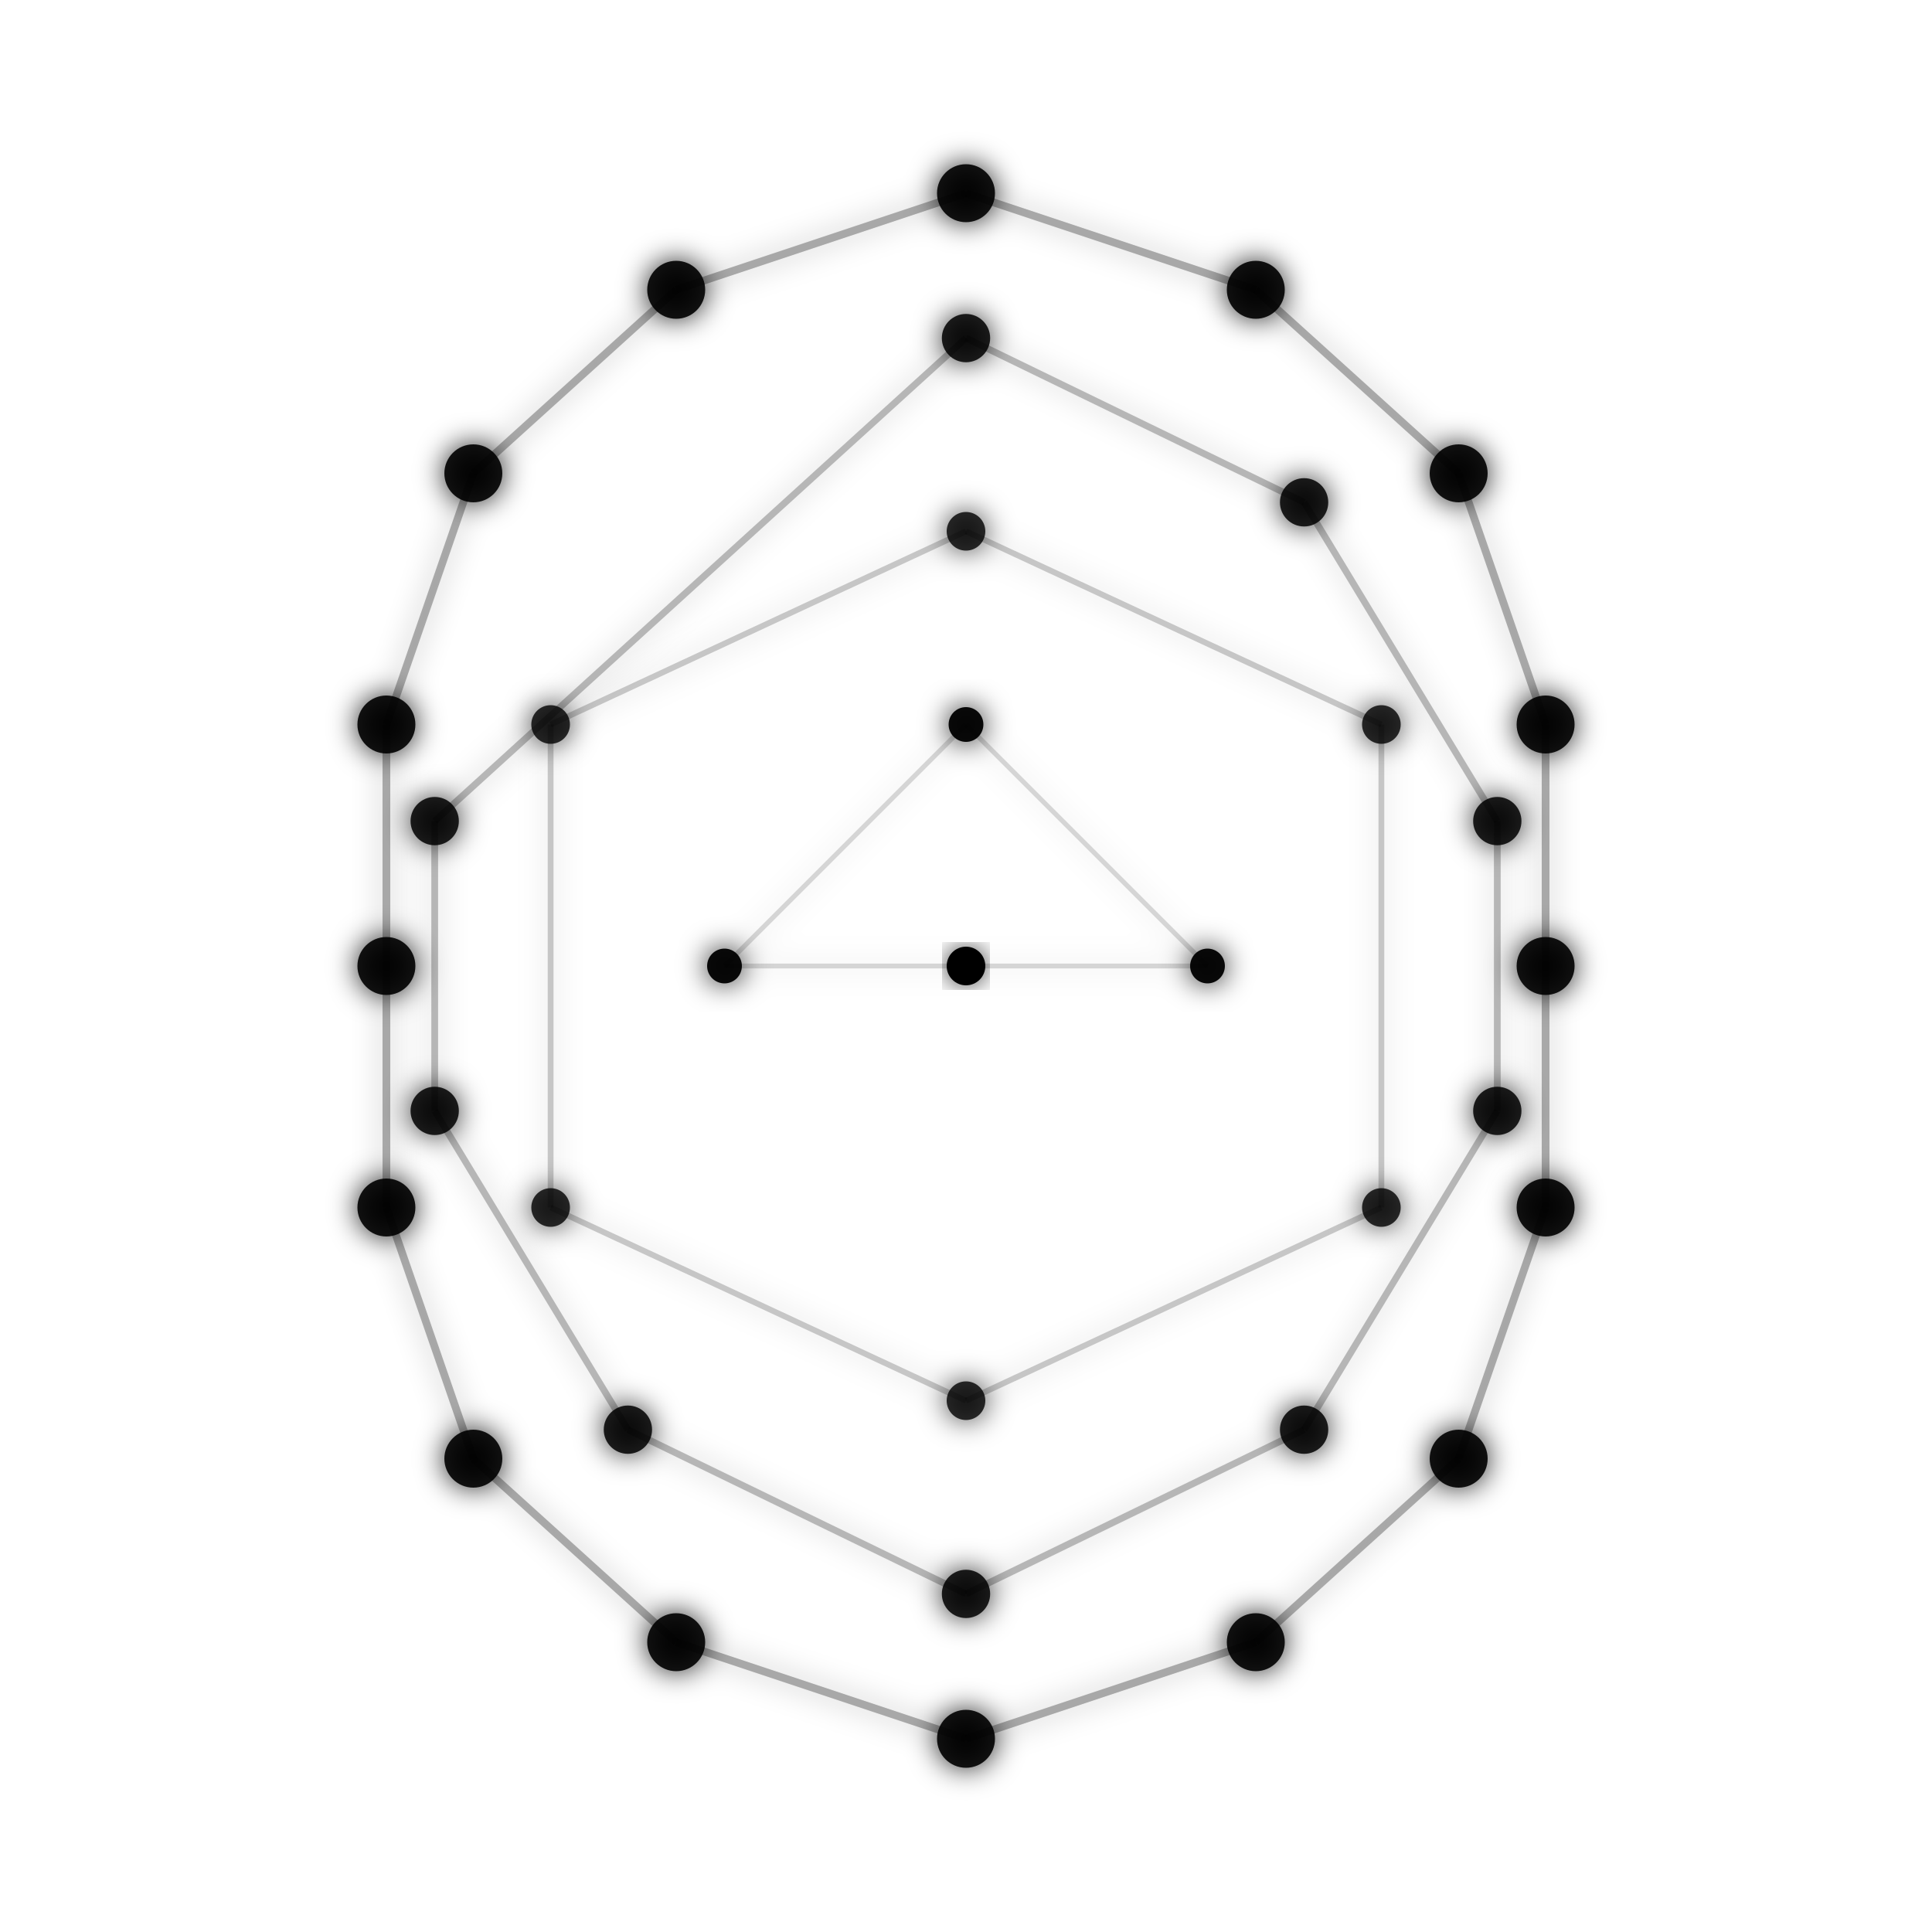
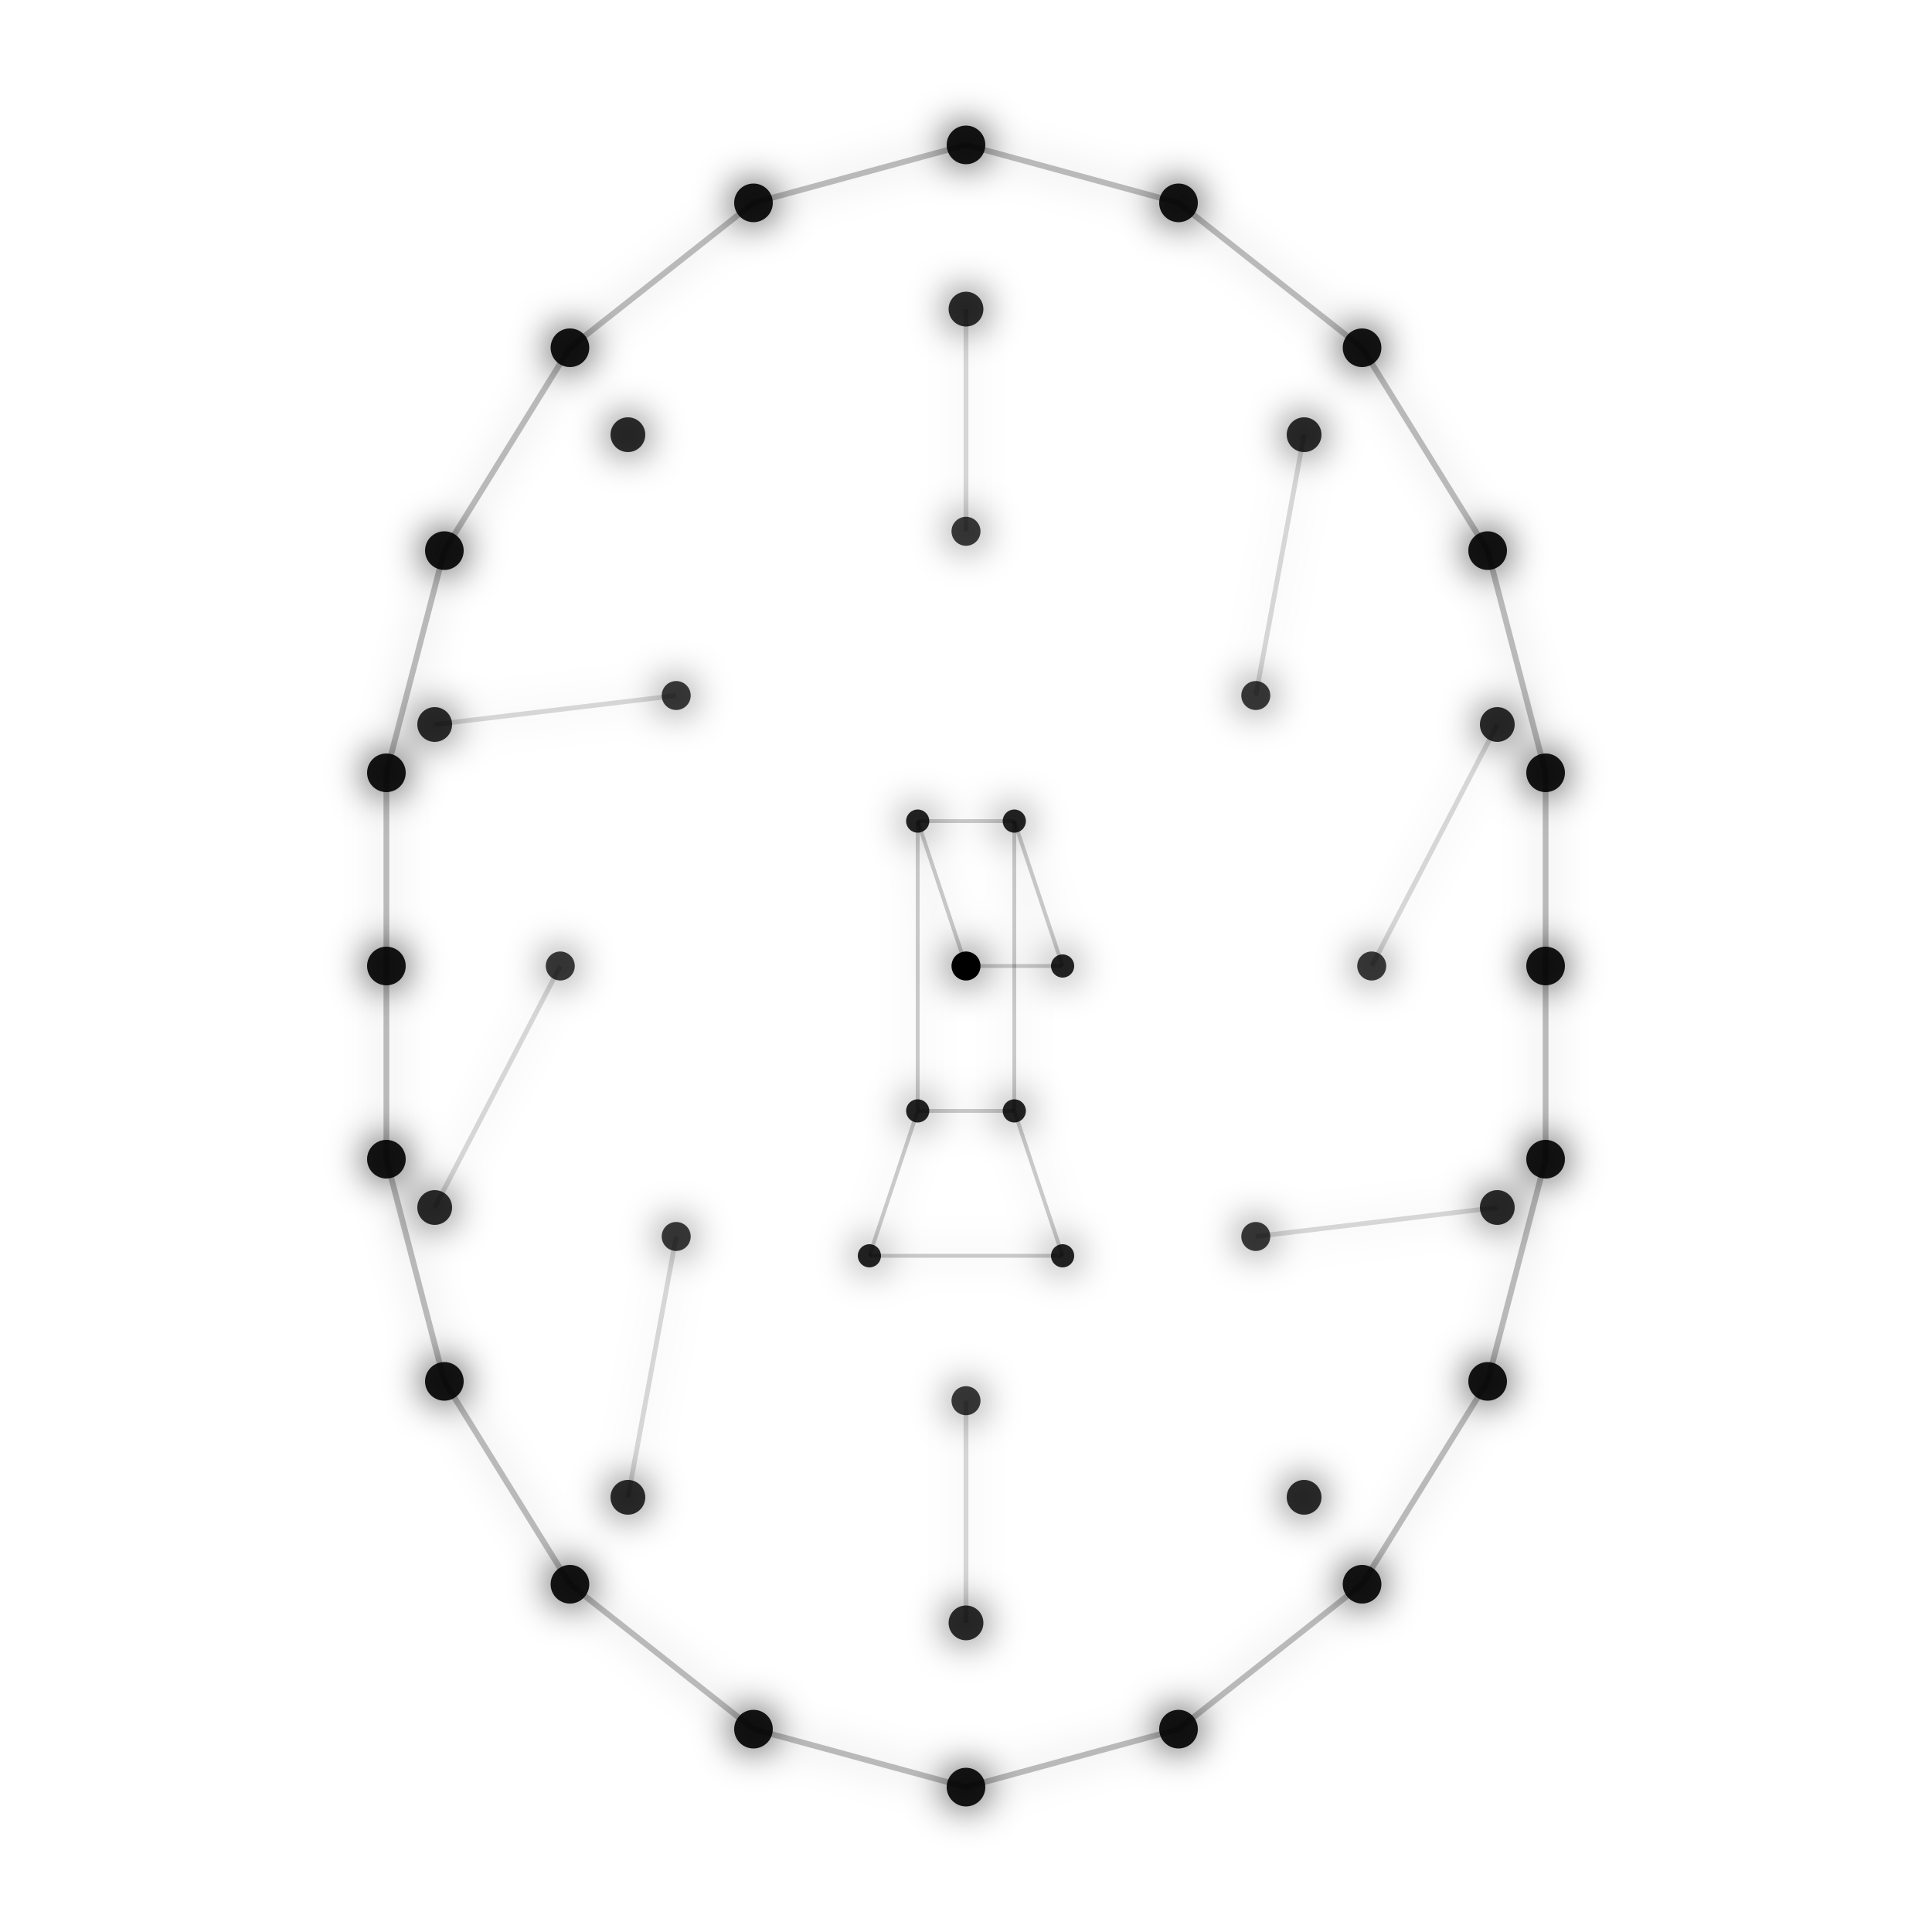
<svg xmlns="http://www.w3.org/2000/svg" viewBox="0 0 200 200">
  <defs>
    <filter id="glow">
-       <feGaussianBlur stdDeviation="1.5" result="coloredBlur" />
+       <feGaussianBlur stdDeviation="2" result="coloredBlur" />
      <feMerge>
        <feMergeNode in="coloredBlur" />
        <feMergeNode in="SourceGraphic" />
      </feMerge>
    </filter>
-     <style>
-       @keyframes spin { from { transform: rotate(0deg); } to { transform: rotate(360deg); } }
-       .ring { transform-origin: 100px 100px; }
-       .ring-12 { animation: spin 24s linear infinite; }
-       .ring-9 { animation: spin 18s linear infinite; }
-       .ring-6 { animation: spin 12s linear infinite; }
-       .ring-3 { animation: spin 8s linear infinite; }
-     </style>
+     <style>@keyframes spin{from{transform:rotate(0deg)}to{transform:rotate(360deg)}}.ring{animation:spin 12s linear infinite;transform-origin:100px 100px}</style>
  </defs>
-   <g class="ring ring-12" filter="url(#glow)">
-     <circle cx="100" cy="20" r="3" fill="currentColor" opacity="0.9" />
-     <circle cx="130" cy="30" r="3" fill="currentColor" opacity="0.9" />
-     <circle cx="151" cy="49" r="3" fill="currentColor" opacity="0.9" />
-     <circle cx="160" cy="75" r="3" fill="currentColor" opacity="0.9" />
-     <circle cx="160" cy="100" r="3" fill="currentColor" opacity="0.9" />
-     <circle cx="160" cy="125" r="3" fill="currentColor" opacity="0.9" />
-     <circle cx="151" cy="151" r="3" fill="currentColor" opacity="0.9" />
-     <circle cx="130" cy="170" r="3" fill="currentColor" opacity="0.9" />
-     <circle cx="100" cy="180" r="3" fill="currentColor" opacity="0.9" />
-     <circle cx="70" cy="170" r="3" fill="currentColor" opacity="0.9" />
-     <circle cx="49" cy="151" r="3" fill="currentColor" opacity="0.9" />
-     <circle cx="40" cy="125" r="3" fill="currentColor" opacity="0.9" />
-     <circle cx="40" cy="100" r="3" fill="currentColor" opacity="0.9" />
-     <circle cx="40" cy="75" r="3" fill="currentColor" opacity="0.9" />
-     <circle cx="49" cy="49" r="3" fill="currentColor" opacity="0.9" />
-     <circle cx="70" cy="30" r="3" fill="currentColor" opacity="0.9" />
-     <line x1="100" y1="20" x2="130" y2="30" stroke="currentColor" stroke-width="0.8" opacity="0.3" />
-     <line x1="130" y1="30" x2="151" y2="49" stroke="currentColor" stroke-width="0.8" opacity="0.3" />
-     <line x1="151" y1="49" x2="160" y2="75" stroke="currentColor" stroke-width="0.8" opacity="0.3" />
-     <line x1="160" y1="75" x2="160" y2="100" stroke="currentColor" stroke-width="0.8" opacity="0.3" />
-     <line x1="160" y1="100" x2="160" y2="125" stroke="currentColor" stroke-width="0.8" opacity="0.3" />
-     <line x1="160" y1="125" x2="151" y2="151" stroke="currentColor" stroke-width="0.8" opacity="0.3" />
-     <line x1="151" y1="151" x2="130" y2="170" stroke="currentColor" stroke-width="0.8" opacity="0.3" />
-     <line x1="130" y1="170" x2="100" y2="180" stroke="currentColor" stroke-width="0.8" opacity="0.3" />
-     <line x1="100" y1="180" x2="70" y2="170" stroke="currentColor" stroke-width="0.8" opacity="0.3" />
-     <line x1="70" y1="170" x2="49" y2="151" stroke="currentColor" stroke-width="0.8" opacity="0.3" />
-     <line x1="49" y1="151" x2="40" y2="125" stroke="currentColor" stroke-width="0.8" opacity="0.3" />
-     <line x1="40" y1="125" x2="40" y2="100" stroke="currentColor" stroke-width="0.8" opacity="0.3" />
-     <line x1="40" y1="100" x2="40" y2="75" stroke="currentColor" stroke-width="0.8" opacity="0.3" />
-     <line x1="40" y1="75" x2="49" y2="49" stroke="currentColor" stroke-width="0.8" opacity="0.3" />
-     <line x1="49" y1="49" x2="70" y2="30" stroke="currentColor" stroke-width="0.8" opacity="0.3" />
-     <line x1="70" y1="30" x2="100" y2="20" stroke="currentColor" stroke-width="0.8" opacity="0.3" />
+   <g class="ring" filter="url(#glow)">
+     <circle cx="100" cy="15" r="2" fill="currentColor" opacity="0.9" />
+     <circle cx="122" cy="21" r="2" fill="currentColor" opacity="0.9" />
+     <circle cx="141" cy="36" r="2" fill="currentColor" opacity="0.9" />
+     <circle cx="154" cy="57" r="2" fill="currentColor" opacity="0.9" />
+     <circle cx="160" cy="80" r="2" fill="currentColor" opacity="0.9" />
+     <circle cx="160" cy="100" r="2" fill="currentColor" opacity="0.9" />
+     <circle cx="160" cy="120" r="2" fill="currentColor" opacity="0.9" />
+     <circle cx="154" cy="143" r="2" fill="currentColor" opacity="0.9" />
+     <circle cx="141" cy="164" r="2" fill="currentColor" opacity="0.9" />
+     <circle cx="122" cy="179" r="2" fill="currentColor" opacity="0.9" />
+     <circle cx="100" cy="185" r="2" fill="currentColor" opacity="0.9" />
+     <circle cx="78" cy="179" r="2" fill="currentColor" opacity="0.9" />
+     <circle cx="59" cy="164" r="2" fill="currentColor" opacity="0.9" />
+     <circle cx="46" cy="143" r="2" fill="currentColor" opacity="0.9" />
+     <circle cx="40" cy="120" r="2" fill="currentColor" opacity="0.9" />
+     <circle cx="40" cy="100" r="2" fill="currentColor" opacity="0.9" />
+     <circle cx="40" cy="80" r="2" fill="currentColor" opacity="0.9" />
+     <circle cx="46" cy="57" r="2" fill="currentColor" opacity="0.9" />
+     <circle cx="59" cy="36" r="2" fill="currentColor" opacity="0.9" />
+     <circle cx="78" cy="21" r="2" fill="currentColor" opacity="0.9" />
+     <circle cx="100" cy="32" r="1.8" fill="currentColor" opacity="0.8" />
+     <circle cx="135" cy="45" r="1.8" fill="currentColor" opacity="0.8" />
+     <circle cx="155" cy="75" r="1.8" fill="currentColor" opacity="0.8" />
+     <circle cx="155" cy="125" r="1.8" fill="currentColor" opacity="0.8" />
+     <circle cx="135" cy="155" r="1.8" fill="currentColor" opacity="0.8" />
+     <circle cx="100" cy="168" r="1.8" fill="currentColor" opacity="0.8" />
+     <circle cx="65" cy="155" r="1.8" fill="currentColor" opacity="0.8" />
+     <circle cx="45" cy="125" r="1.8" fill="currentColor" opacity="0.8" />
+     <circle cx="45" cy="75" r="1.8" fill="currentColor" opacity="0.8" />
+     <circle cx="65" cy="45" r="1.8" fill="currentColor" opacity="0.8" />
+     <circle cx="100" cy="55" r="1.5" fill="currentColor" opacity="0.75" />
+     <circle cx="130" cy="72" r="1.5" fill="currentColor" opacity="0.75" />
+     <circle cx="142" cy="100" r="1.5" fill="currentColor" opacity="0.75" />
+     <circle cx="130" cy="128" r="1.5" fill="currentColor" opacity="0.75" />
+     <circle cx="100" cy="145" r="1.5" fill="currentColor" opacity="0.75" />
+     <circle cx="70" cy="128" r="1.5" fill="currentColor" opacity="0.75" />
+     <circle cx="58" cy="100" r="1.5" fill="currentColor" opacity="0.75" />
+     <circle cx="70" cy="72" r="1.5" fill="currentColor" opacity="0.75" />
+     <circle cx="95" cy="85" r="1.2" fill="currentColor" opacity="0.85" />
+     <circle cx="105" cy="85" r="1.2" fill="currentColor" opacity="0.85" />
+     <circle cx="110" cy="100" r="1.2" fill="currentColor" opacity="0.85" />
+     <circle cx="100" cy="100" r="1.2" fill="currentColor" opacity="0.85" />
+     <circle cx="95" cy="115" r="1.2" fill="currentColor" opacity="0.85" />
+     <circle cx="105" cy="115" r="1.2" fill="currentColor" opacity="0.85" />
+     <circle cx="110" cy="130" r="1.2" fill="currentColor" opacity="0.85" />
+     <circle cx="90" cy="130" r="1.2" fill="currentColor" opacity="0.85" />
+     <circle cx="100" cy="100" r="1.5" fill="currentColor" opacity="1" />
+     <line x1="100" y1="15" x2="122" y2="21" stroke="currentColor" stroke-width="0.6" opacity="0.25" />
+     <line x1="122" y1="21" x2="141" y2="36" stroke="currentColor" stroke-width="0.6" opacity="0.25" />
+     <line x1="141" y1="36" x2="154" y2="57" stroke="currentColor" stroke-width="0.6" opacity="0.25" />
+     <line x1="154" y1="57" x2="160" y2="80" stroke="currentColor" stroke-width="0.6" opacity="0.25" />
+     <line x1="160" y1="80" x2="160" y2="100" stroke="currentColor" stroke-width="0.6" opacity="0.25" />
+     <line x1="160" y1="100" x2="160" y2="120" stroke="currentColor" stroke-width="0.6" opacity="0.25" />
+     <line x1="160" y1="120" x2="154" y2="143" stroke="currentColor" stroke-width="0.6" opacity="0.25" />
+     <line x1="154" y1="143" x2="141" y2="164" stroke="currentColor" stroke-width="0.6" opacity="0.25" />
+     <line x1="141" y1="164" x2="122" y2="179" stroke="currentColor" stroke-width="0.6" opacity="0.25" />
+     <line x1="122" y1="179" x2="100" y2="185" stroke="currentColor" stroke-width="0.6" opacity="0.25" />
+     <line x1="100" y1="185" x2="78" y2="179" stroke="currentColor" stroke-width="0.6" opacity="0.25" />
+     <line x1="78" y1="179" x2="59" y2="164" stroke="currentColor" stroke-width="0.6" opacity="0.25" />
+     <line x1="59" y1="164" x2="46" y2="143" stroke="currentColor" stroke-width="0.6" opacity="0.25" />
+     <line x1="46" y1="143" x2="40" y2="120" stroke="currentColor" stroke-width="0.6" opacity="0.25" />
+     <line x1="40" y1="120" x2="40" y2="100" stroke="currentColor" stroke-width="0.6" opacity="0.25" />
+     <line x1="40" y1="100" x2="40" y2="80" stroke="currentColor" stroke-width="0.6" opacity="0.25" />
+     <line x1="40" y1="80" x2="46" y2="57" stroke="currentColor" stroke-width="0.6" opacity="0.25" />
+     <line x1="46" y1="57" x2="59" y2="36" stroke="currentColor" stroke-width="0.6" opacity="0.25" />
+     <line x1="59" y1="36" x2="78" y2="21" stroke="currentColor" stroke-width="0.6" opacity="0.25" />
+     <line x1="78" y1="21" x2="100" y2="15" stroke="currentColor" stroke-width="0.6" opacity="0.25" />
+     <line x1="100" y1="55" x2="100" y2="32" stroke="currentColor" stroke-width="0.5" opacity="0.15" />
+     <line x1="130" y1="72" x2="135" y2="45" stroke="currentColor" stroke-width="0.5" opacity="0.15" />
+     <line x1="142" y1="100" x2="155" y2="75" stroke="currentColor" stroke-width="0.5" opacity="0.15" />
+     <line x1="130" y1="128" x2="155" y2="125" stroke="currentColor" stroke-width="0.5" opacity="0.15" />
+     <line x1="100" y1="145" x2="100" y2="168" stroke="currentColor" stroke-width="0.5" opacity="0.15" />
+     <line x1="70" y1="128" x2="65" y2="155" stroke="currentColor" stroke-width="0.5" opacity="0.15" />
+     <line x1="58" y1="100" x2="45" y2="125" stroke="currentColor" stroke-width="0.5" opacity="0.15" />
+     <line x1="70" y1="72" x2="45" y2="75" stroke="currentColor" stroke-width="0.5" opacity="0.15" />
+     <line x1="95" y1="85" x2="105" y2="85" stroke="currentColor" stroke-width="0.4" opacity="0.2" />
+     <line x1="105" y1="85" x2="110" y2="100" stroke="currentColor" stroke-width="0.4" opacity="0.2" />
+     <line x1="110" y1="100" x2="100" y2="100" stroke="currentColor" stroke-width="0.4" opacity="0.2" />
+     <line x1="100" y1="100" x2="95" y2="85" stroke="currentColor" stroke-width="0.4" opacity="0.2" />
+     <line x1="95" y1="115" x2="105" y2="115" stroke="currentColor" stroke-width="0.4" opacity="0.2" />
+     <line x1="105" y1="115" x2="110" y2="130" stroke="currentColor" stroke-width="0.4" opacity="0.2" />
+     <line x1="110" y1="130" x2="90" y2="130" stroke="currentColor" stroke-width="0.4" opacity="0.2" />
+     <line x1="90" y1="130" x2="95" y2="115" stroke="currentColor" stroke-width="0.4" opacity="0.2" />
+     <line x1="95" y1="85" x2="95" y2="115" stroke="currentColor" stroke-width="0.4" opacity="0.2" />
+     <line x1="105" y1="85" x2="105" y2="115" stroke="currentColor" stroke-width="0.4" opacity="0.2" />
  </g>
-   <g class="ring ring-9" filter="url(#glow)">
-     <circle cx="100" cy="35" r="2.5" fill="currentColor" opacity="0.85" />
-     <circle cx="135" cy="52" r="2.5" fill="currentColor" opacity="0.85" />
-     <circle cx="155" cy="85" r="2.5" fill="currentColor" opacity="0.85" />
-     <circle cx="155" cy="115" r="2.5" fill="currentColor" opacity="0.85" />
-     <circle cx="135" cy="148" r="2.5" fill="currentColor" opacity="0.85" />
-     <circle cx="100" cy="165" r="2.5" fill="currentColor" opacity="0.85" />
-     <circle cx="65" cy="148" r="2.5" fill="currentColor" opacity="0.85" />
-     <circle cx="45" cy="115" r="2.5" fill="currentColor" opacity="0.85" />
-     <circle cx="45" cy="85" r="2.5" fill="currentColor" opacity="0.85" />
-     <line x1="100" y1="35" x2="135" y2="52" stroke="currentColor" stroke-width="0.7" opacity="0.25" />
-     <line x1="135" y1="52" x2="155" y2="85" stroke="currentColor" stroke-width="0.7" opacity="0.25" />
-     <line x1="155" y1="85" x2="155" y2="115" stroke="currentColor" stroke-width="0.7" opacity="0.25" />
-     <line x1="155" y1="115" x2="135" y2="148" stroke="currentColor" stroke-width="0.7" opacity="0.25" />
-     <line x1="135" y1="148" x2="100" y2="165" stroke="currentColor" stroke-width="0.7" opacity="0.25" />
-     <line x1="100" y1="165" x2="65" y2="148" stroke="currentColor" stroke-width="0.7" opacity="0.25" />
-     <line x1="65" y1="148" x2="45" y2="115" stroke="currentColor" stroke-width="0.7" opacity="0.25" />
-     <line x1="45" y1="115" x2="45" y2="85" stroke="currentColor" stroke-width="0.7" opacity="0.25" />
-     <line x1="45" y1="85" x2="100" y2="35" stroke="currentColor" stroke-width="0.7" opacity="0.25" />
-   </g>
-   <g class="ring ring-6" filter="url(#glow)">
-     <circle cx="100" cy="55" r="2" fill="currentColor" opacity="0.8" />
-     <circle cx="143" cy="75" r="2" fill="currentColor" opacity="0.8" />
-     <circle cx="143" cy="125" r="2" fill="currentColor" opacity="0.8" />
-     <circle cx="100" cy="145" r="2" fill="currentColor" opacity="0.8" />
-     <circle cx="57" cy="125" r="2" fill="currentColor" opacity="0.8" />
-     <circle cx="57" cy="75" r="2" fill="currentColor" opacity="0.8" />
-     <line x1="100" y1="55" x2="143" y2="75" stroke="currentColor" stroke-width="0.6" opacity="0.2" />
-     <line x1="143" y1="75" x2="143" y2="125" stroke="currentColor" stroke-width="0.6" opacity="0.2" />
-     <line x1="143" y1="125" x2="100" y2="145" stroke="currentColor" stroke-width="0.6" opacity="0.2" />
-     <line x1="100" y1="145" x2="57" y2="125" stroke="currentColor" stroke-width="0.6" opacity="0.2" />
-     <line x1="57" y1="125" x2="57" y2="75" stroke="currentColor" stroke-width="0.6" opacity="0.2" />
-     <line x1="57" y1="75" x2="100" y2="55" stroke="currentColor" stroke-width="0.6" opacity="0.2" />
-   </g>
-   <g class="ring ring-3" filter="url(#glow)">
-     <circle cx="100" cy="75" r="1.8" fill="currentColor" opacity="0.95" />
-     <circle cx="125" cy="100" r="1.8" fill="currentColor" opacity="0.95" />
-     <circle cx="75" cy="100" r="1.8" fill="currentColor" opacity="0.95" />
-     <line x1="100" y1="75" x2="125" y2="100" stroke="currentColor" stroke-width="0.5" opacity="0.15" />
-     <line x1="125" y1="100" x2="75" y2="100" stroke="currentColor" stroke-width="0.5" opacity="0.15" />
-     <line x1="75" y1="100" x2="100" y2="75" stroke="currentColor" stroke-width="0.5" opacity="0.15" />
-   </g>
-   <circle cx="100" cy="100" r="2" fill="currentColor" opacity="1" filter="url(#glow)" />
</svg>
